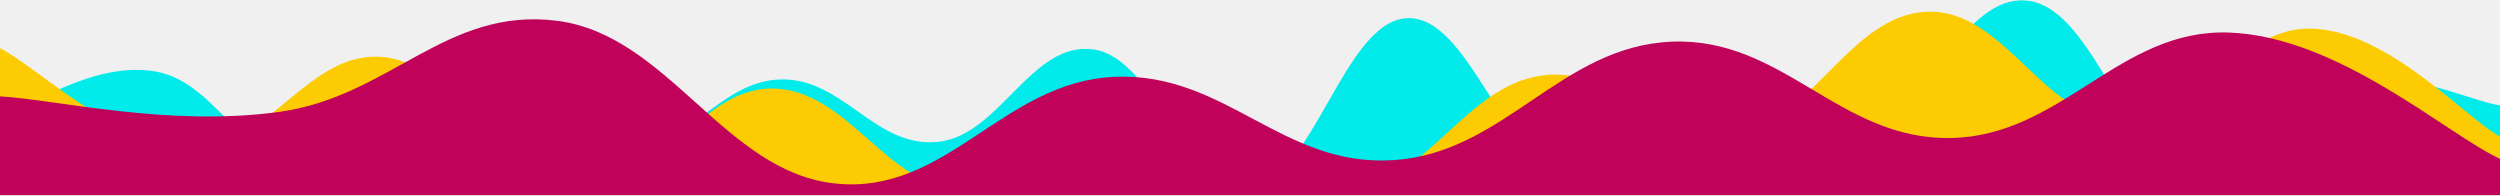
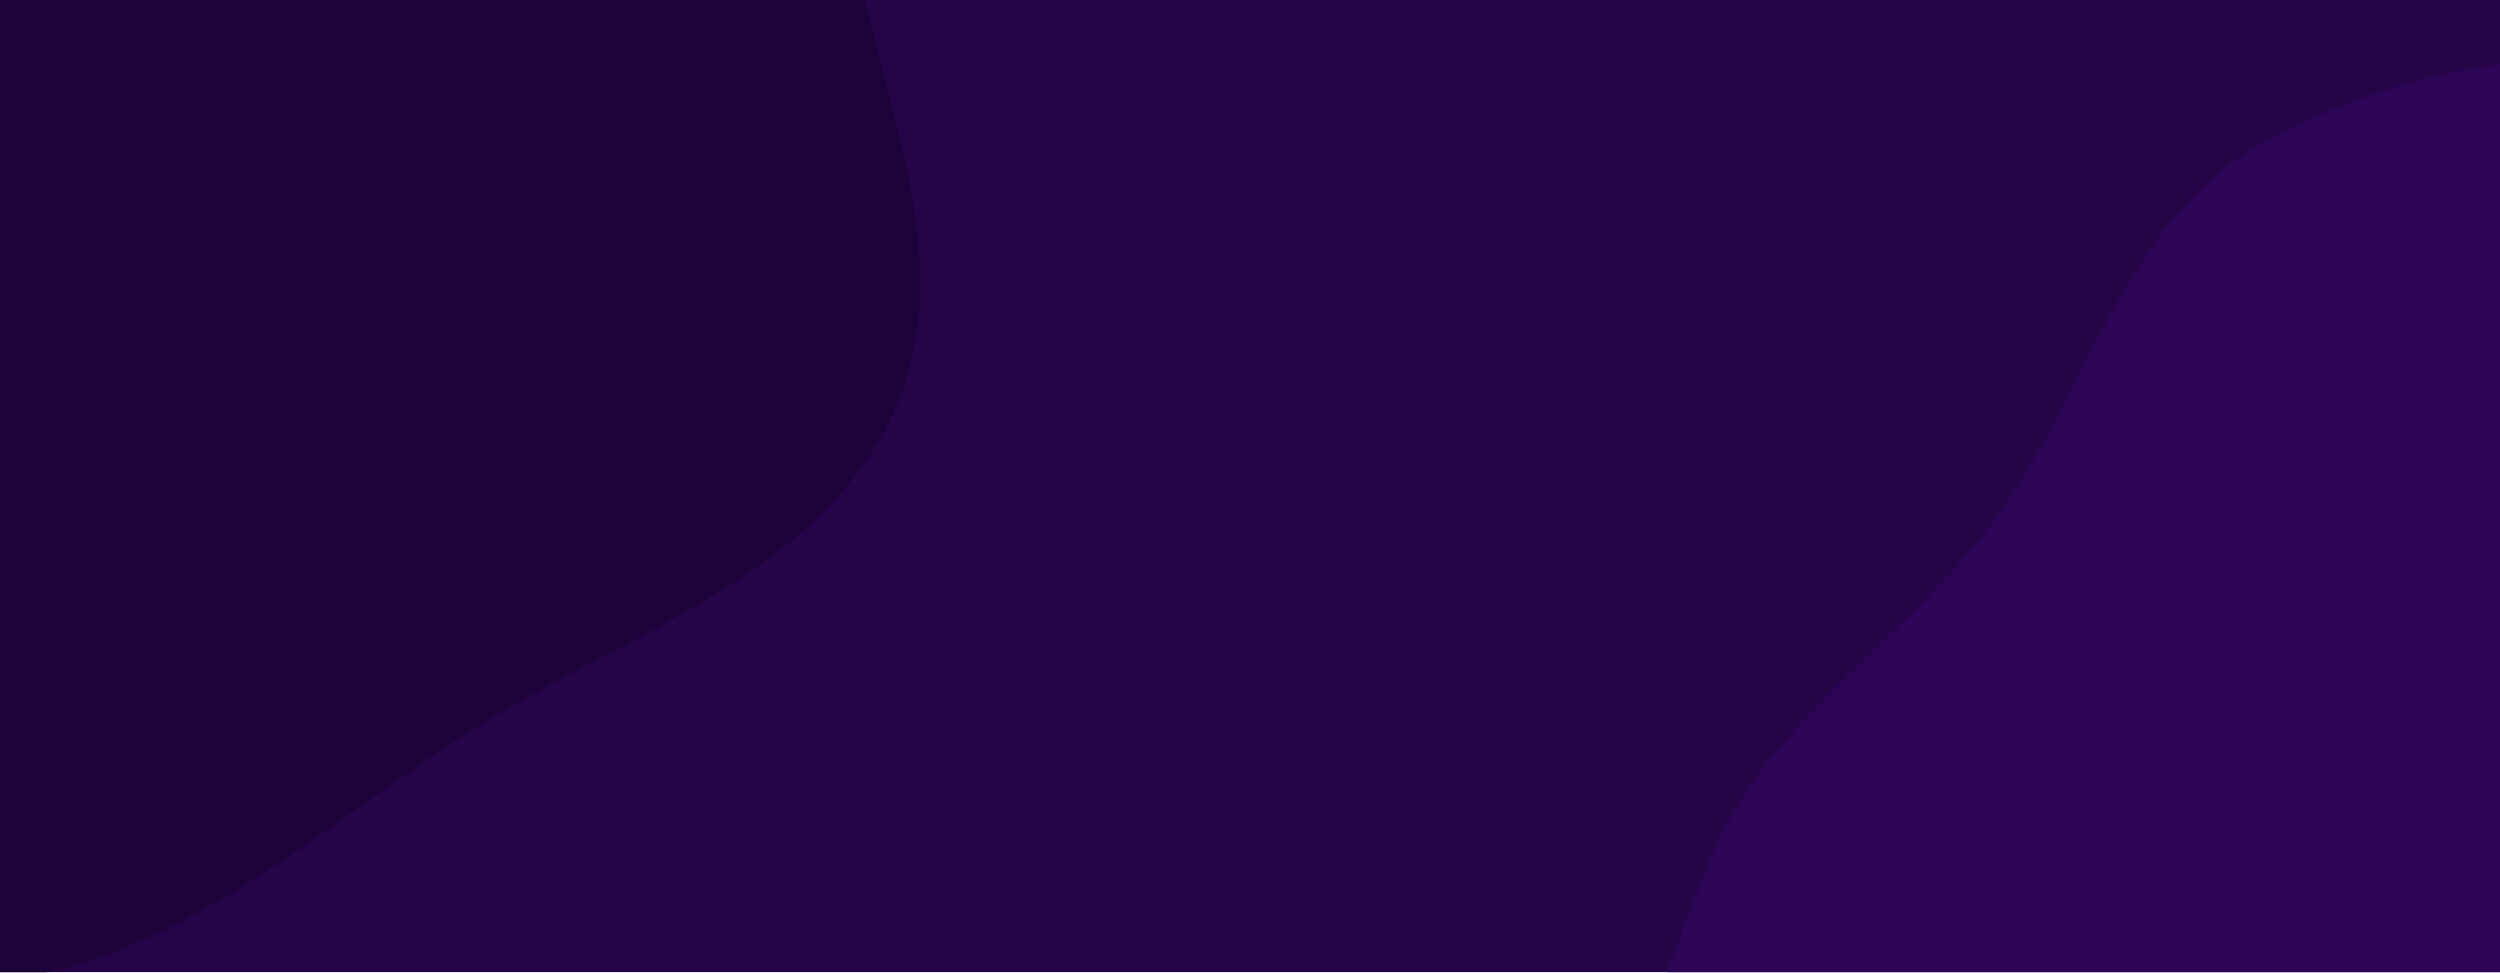
- <svg xmlns="http://www.w3.org/2000/svg" version="1.1" width="1920" height="150" preserveAspectRatio="none" viewBox="0 0 1920 150">
-   <g mask="url(&quot;#SvgjsMask1252&quot;)" fill="none">
-     <path d="M 0,89 C 24,82.2 72,46.4 120,55 C 168,63.6 192,134 240,132 C 288,130 312,48.8 360,45 C 408,41.2 432,109.8 480,113 C 528,116.2 552,61.8 600,61 C 648,60.2 672,113.6 720,109 C 768,104.4 792,31 840,38 C 888,45 912,148.8 960,144 C 1008,139.2 1032,17 1080,14 C 1128,11 1152,120.4 1200,129 C 1248,137.6 1272,66 1320,57 C 1368,48 1392,95.2 1440,84 C 1488,72.8 1512,-8 1560,1 C 1608,10 1632,116.8 1680,129 C 1728,141.2 1752,71.6 1800,62 C 1848,52.4 1896,77.2 1920,81L1920 150L0 150z" fill="rgba(0, 235, 234, 1)" />
-     <path d="M 0,37 C 29.6,52.2 88.8,111.6 148,113 C 207.2,114.4 236.8,36.8 296,44 C 355.2,51.2 384.8,144.2 444,149 C 503.2,153.8 532.8,68.6 592,68 C 651.2,67.4 680.8,144.8 740,146 C 799.2,147.2 828.8,74.2 888,74 C 947.2,73.8 976.8,148.2 1036,145 C 1095.2,141.8 1124.8,66.2 1184,58 C 1243.2,49.8 1272.8,113.8 1332,104 C 1391.2,94.2 1420.8,11.2 1480,9 C 1539.2,6.8 1568.8,90.4 1628,93 C 1687.2,95.6 1717.6,19.6 1776,22 C 1834.4,24.4 1891.2,88.4 1920,105L1920 150L0 150z" fill="rgba(253, 203, 1, 1)" />
-     <path d="M 0,74 C 42.8,76.4 128.4,97.6 214,86 C 299.6,74.4 342.4,5 428,16 C 513.6,27 556.4,132.4 642,141 C 727.6,149.6 770.4,62.6 856,59 C 941.6,55.4 984.4,128.4 1070,123 C 1155.6,117.6 1198.4,35.4 1284,32 C 1369.6,28.6 1412.4,107.4 1498,106 C 1583.6,104.6 1627.6,21.8 1712,25 C 1796.4,28.2 1878.4,102.6 1920,122L1920 150L0 150z" fill="rgba(193, 2, 91, 1)" />
+ <svg xmlns="http://www.w3.org/2000/svg" version="1.1" width="1440" height="560" preserveAspectRatio="none" viewBox="0 0 1440 560">
+   <g mask="url(&quot;#SvgjsMask1101&quot;)" fill="none">
+     <rect width="1440" height="560" x="0" y="0" fill="rgba(37, 4, 72, 1)" />
+     <path d="M0,564.739C103.58,552.983,182.889,477.397,270.75,421.295C358.898,365.009,473.752,331.316,515.641,235.485C557.444,139.851,495.489,34.091,485.412,-69.792C474.717,-180.042,515.489,-301.379,454.587,-393.902C392.126,-488.793,276.429,-542.575,163.908,-558.218C57.887,-572.957,-43.133,-522.251,-139.928,-476.551C-224.411,-436.665,-290.366,-374.417,-359.197,-311.246C-437.255,-239.607,-544.774,-184.867,-569.896,-81.939C-595.383,22.485,-533.899,125.658,-489.753,223.663C-445.396,322.137,-401.981,425.864,-313.353,487.587C-223.255,550.333,-109.094,577.121,0,564.739" fill="#1e033a" />
+     <path d="M1440 971.26C1515.423 958.542 1581.791 922.059 1645.026 879.027 1706.782 837.002 1759.89 787.096 1801.648 725.159 1849.976 653.476 1903.778 579.555 1905.205 493.114 1906.726 400.981 1862.873 314.916 1809.664 239.685 1752.434 158.77 1685.147 76.868 1590.35 47.953 1495.231 18.94 1386.487 34.668 1300.331 84.331 1220.93 130.1 1201.018 231.866 1145.199 304.554 1093.726 371.583 1017.113 416.337 985.263 494.619 947.934 586.369 910.941 692.741 950.274 783.65 989.677 874.719 1092.475 921.078 1185.136 956.576 1266.243 987.647 1354.354 985.702 1440 971.26" fill="#2c0556" />
  </g>
  <defs>
-     <mask id="SvgjsMask1252">
-       <rect width="1920" height="150" fill="#ffffff" />
+     <mask id="SvgjsMask1101">
+       <rect width="1440" height="560" fill="#ffffff" />
    </mask>
  </defs>
</svg>
